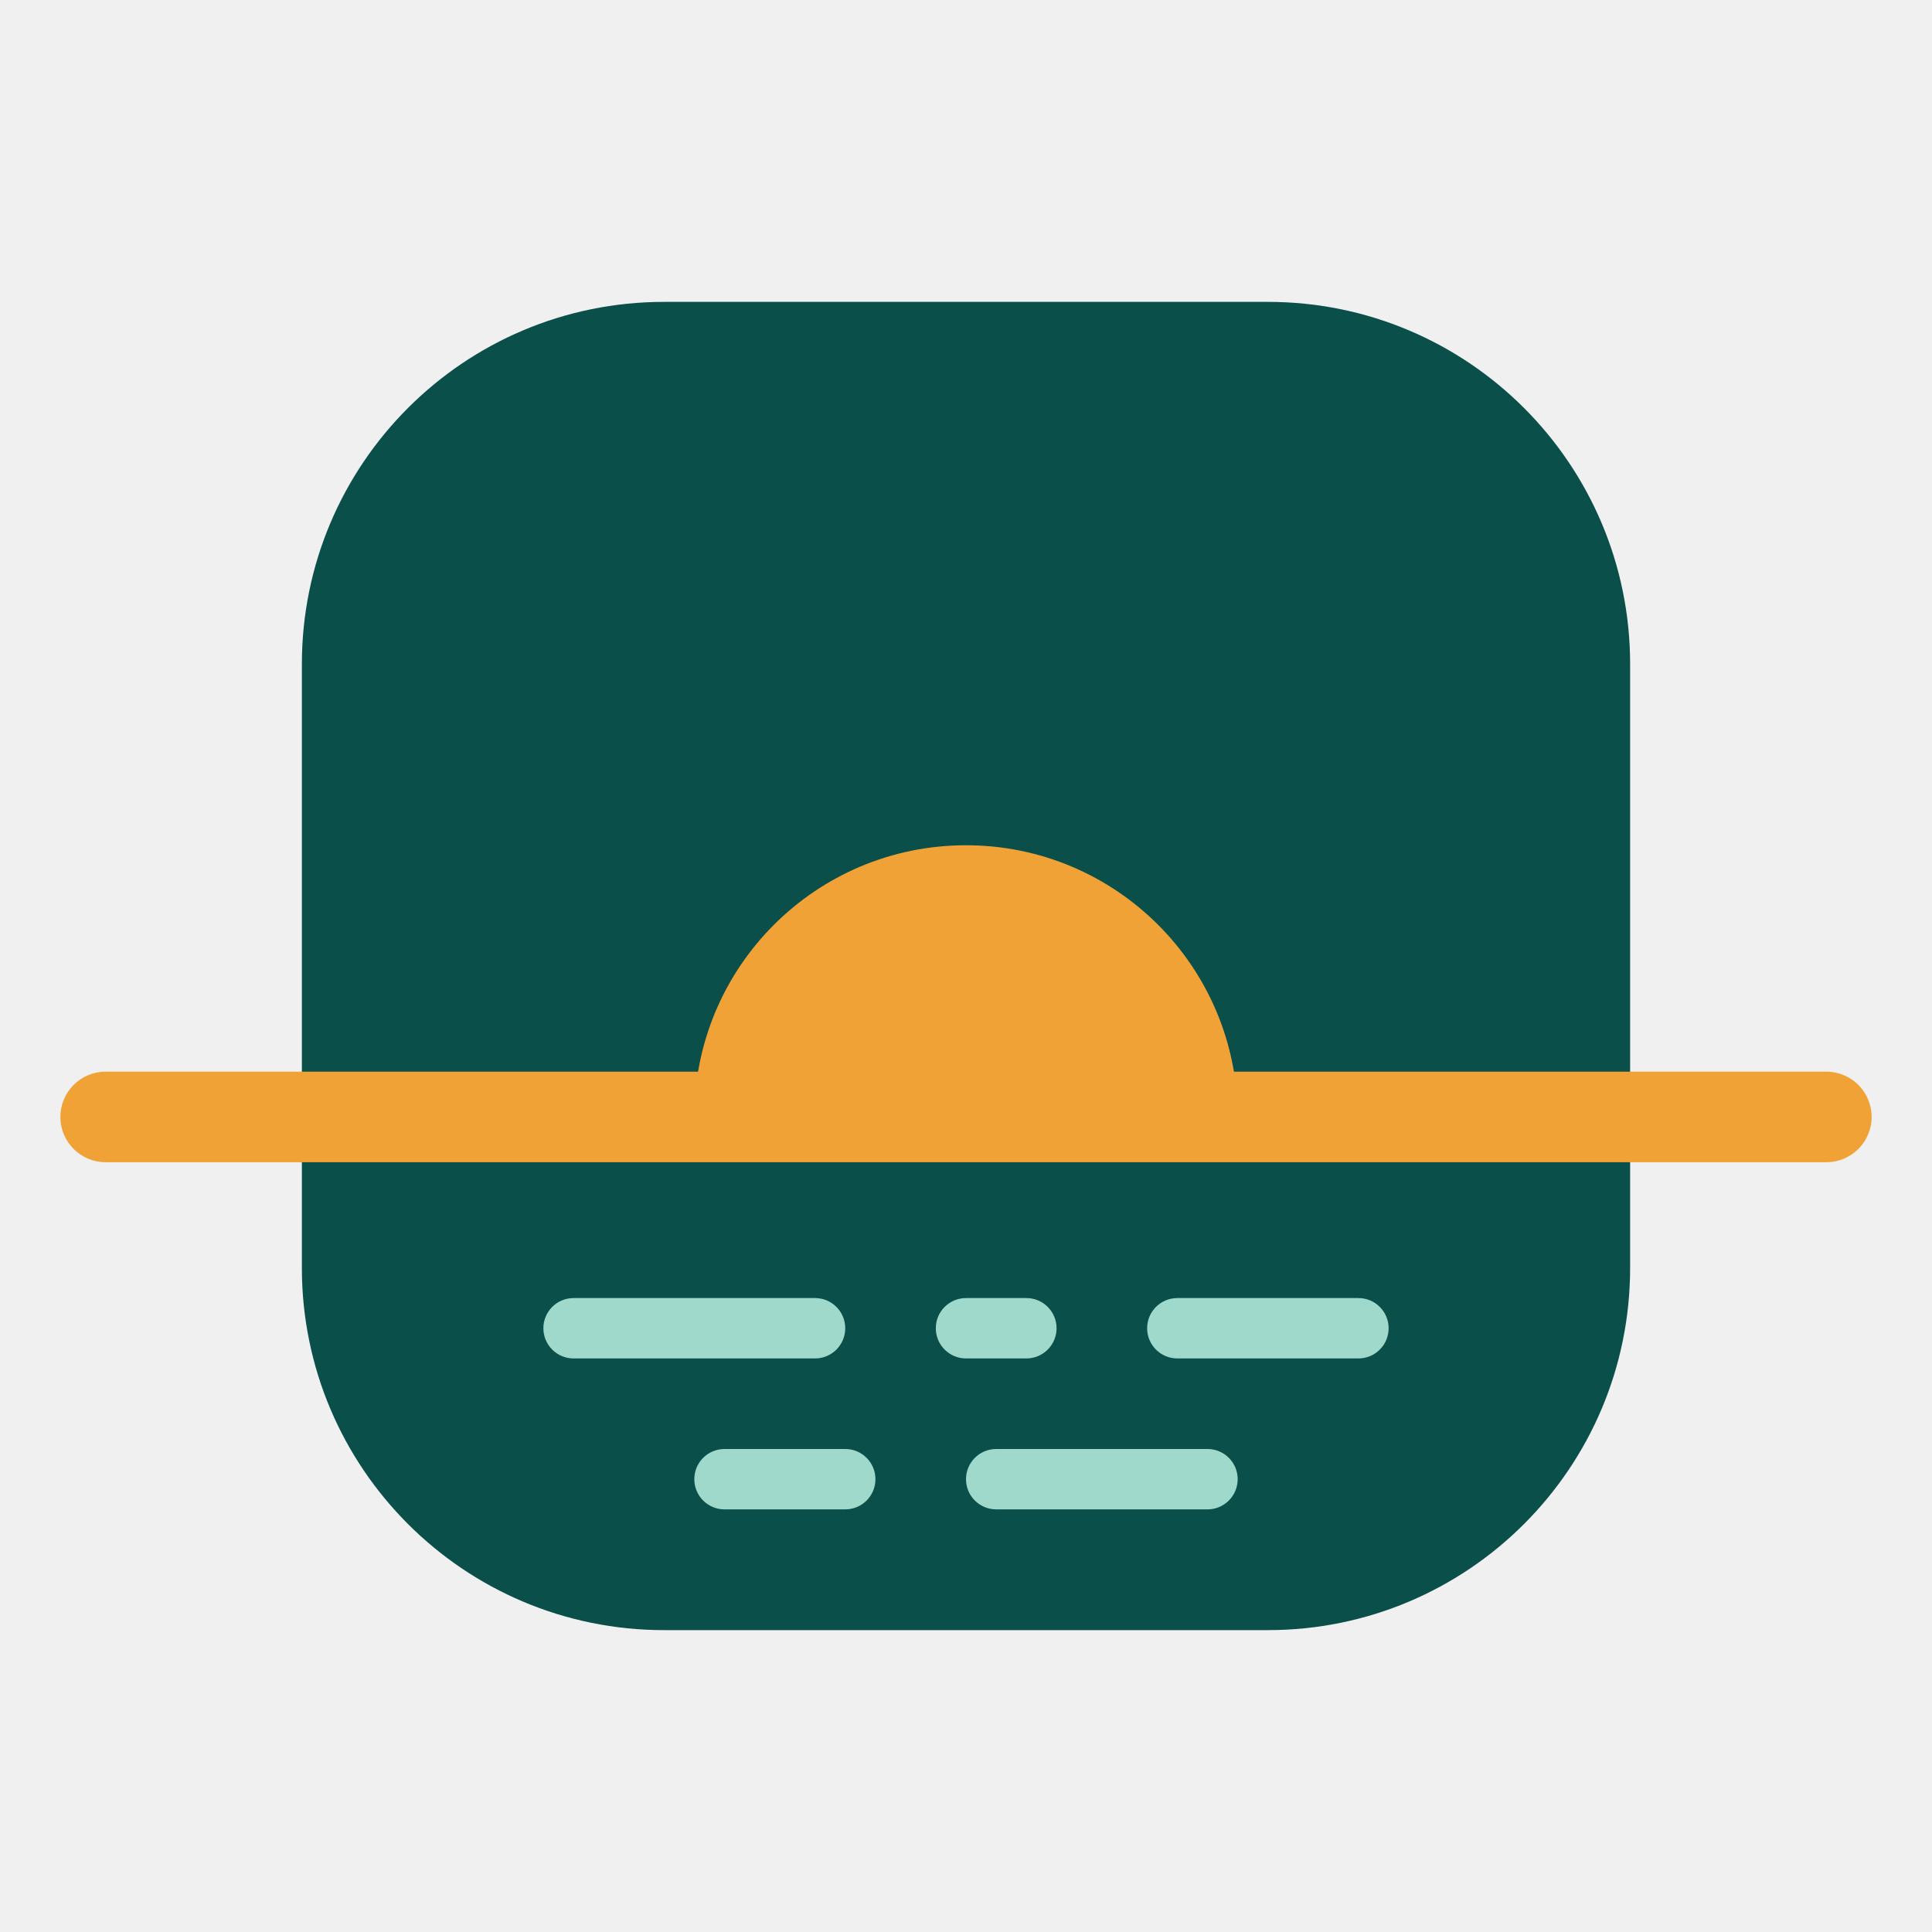
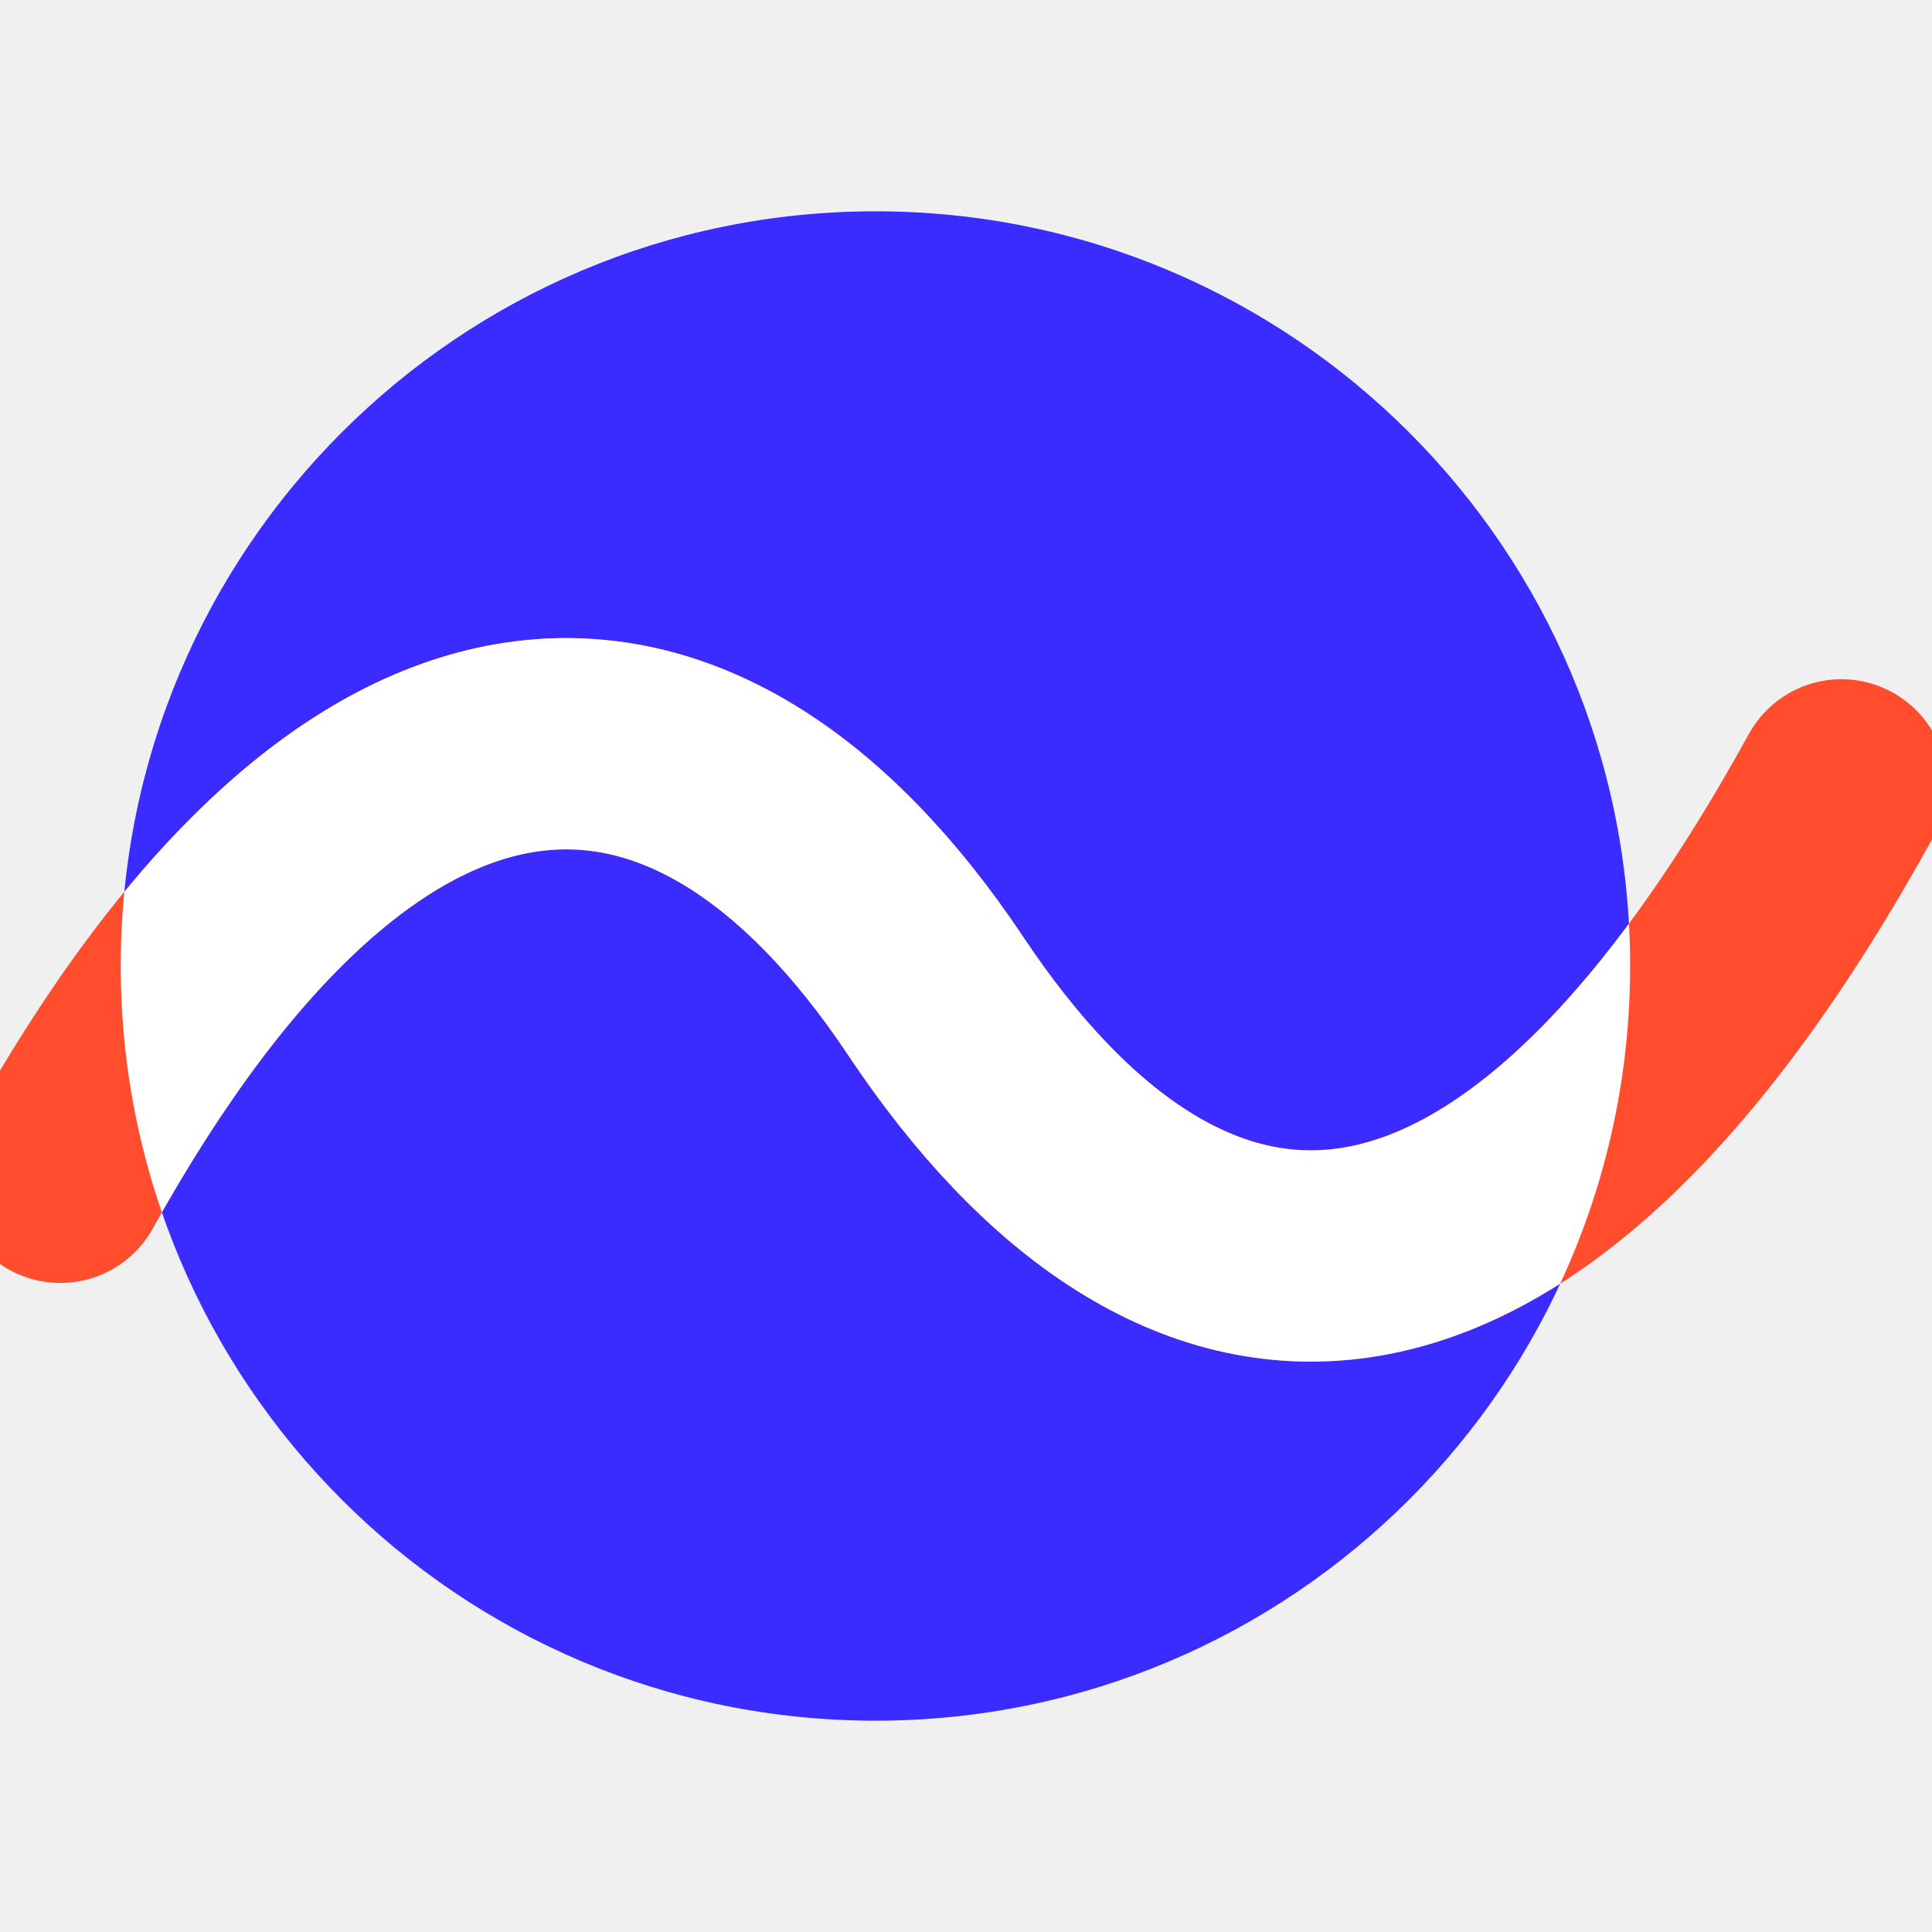
<svg xmlns="http://www.w3.org/2000/svg" viewBox="0 0 64 64" width="64" height="64">
-   <rect x="10" y="10" width="44" height="44" rx="12" fill="#0A4F4A" />
-   <clipPath id="sky">
-     <rect x="10" y="10" width="44" height="27" />
+   <clipPath id="in">
+     <circle cx="29" cy="32" r="25" />
  </clipPath>
-   <circle cx="32" cy="37" r="9" fill="#F0A236" clip-path="url(#sky)" />
-   <rect x="2" y="35.5" width="60" height="3" rx="1.5" fill="#F0A236" />
-   <g fill="#9FD9CC">
-     <rect x="18" y="43" width="10" height="2" rx="1" />
-     <rect x="31" y="43" width="4" height="2" rx="1" />
-     <rect x="38" y="43" width="8" height="2" rx="1" />
-     <rect x="23" y="48" width="6" height="2" rx="1" />
-     <rect x="32" y="48" width="9" height="2" rx="1" />
-   </g>
+   <circle cx="29" cy="32" r="25" fill="#3A2BFF" />
+   <path d="M2 39 C12 21 23 21 31 33 S50 46 61 26" fill="none" stroke="#FF4D2E" stroke-width="7" stroke-linecap="round" />
+   <path d="M2 39 C12 21 23 21 31 33 S50 46 61 26" fill="none" stroke="#FFFFFF" stroke-width="7" stroke-linecap="round" clip-path="url(#in)" />
</svg>
